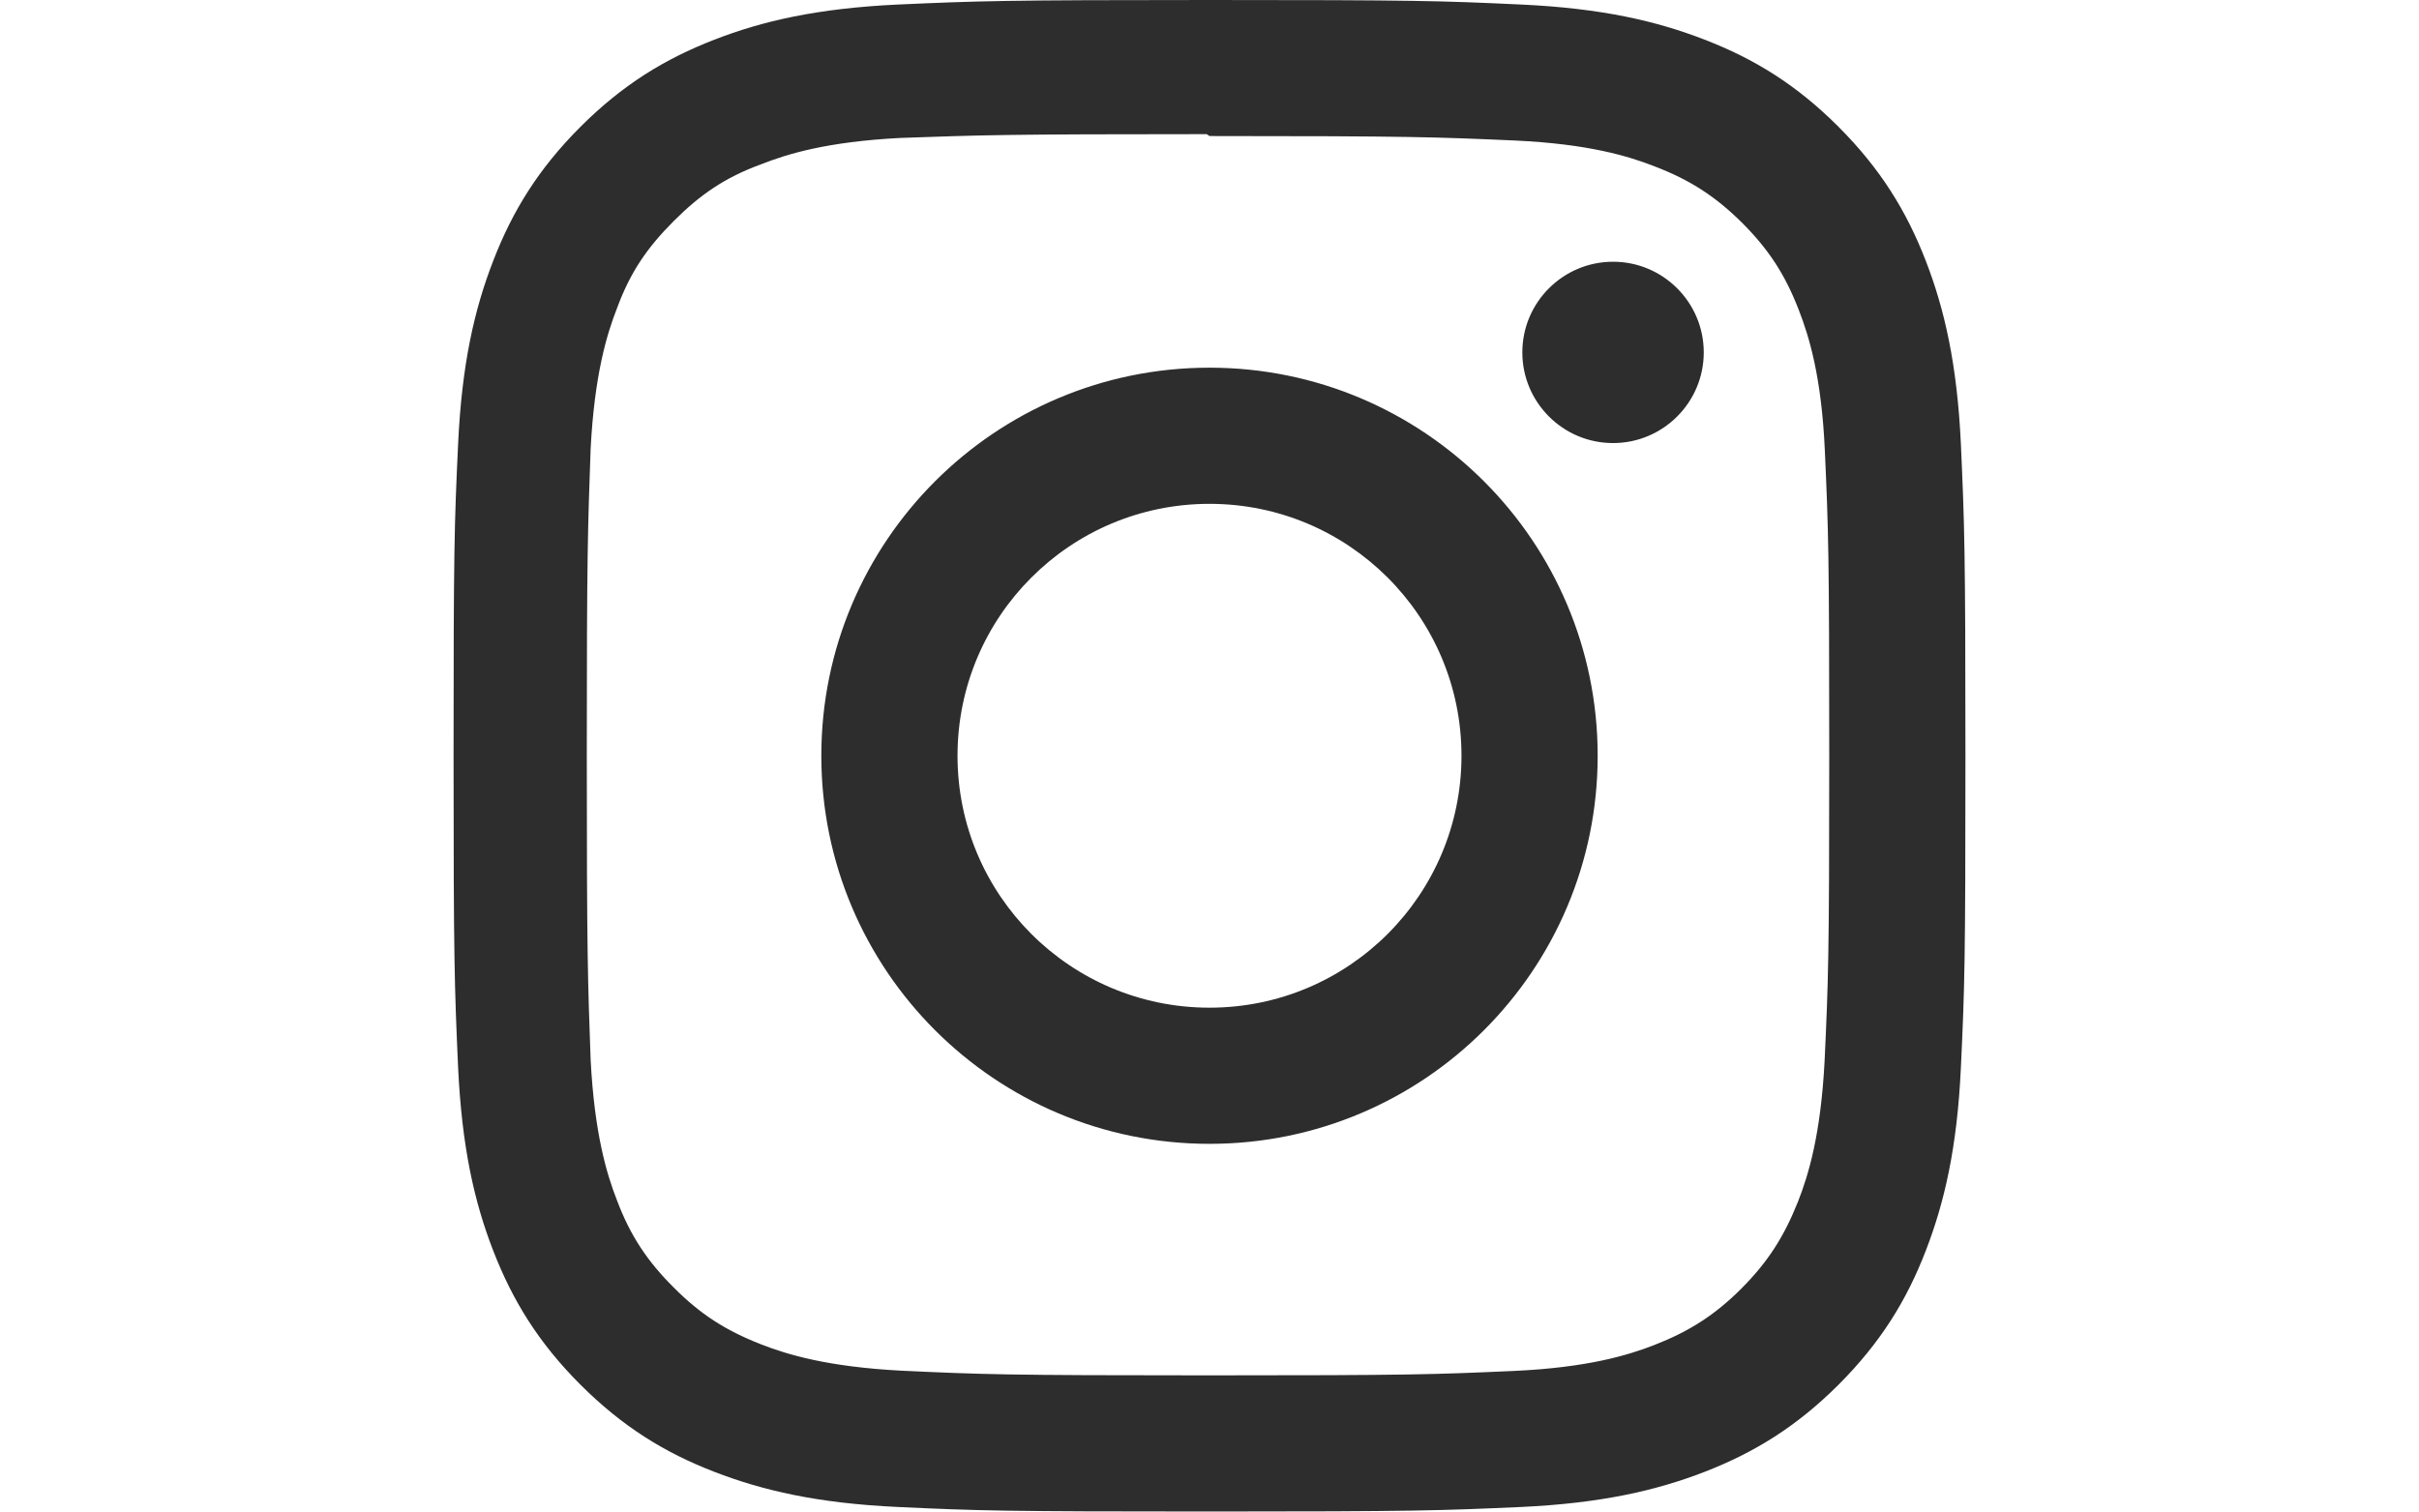
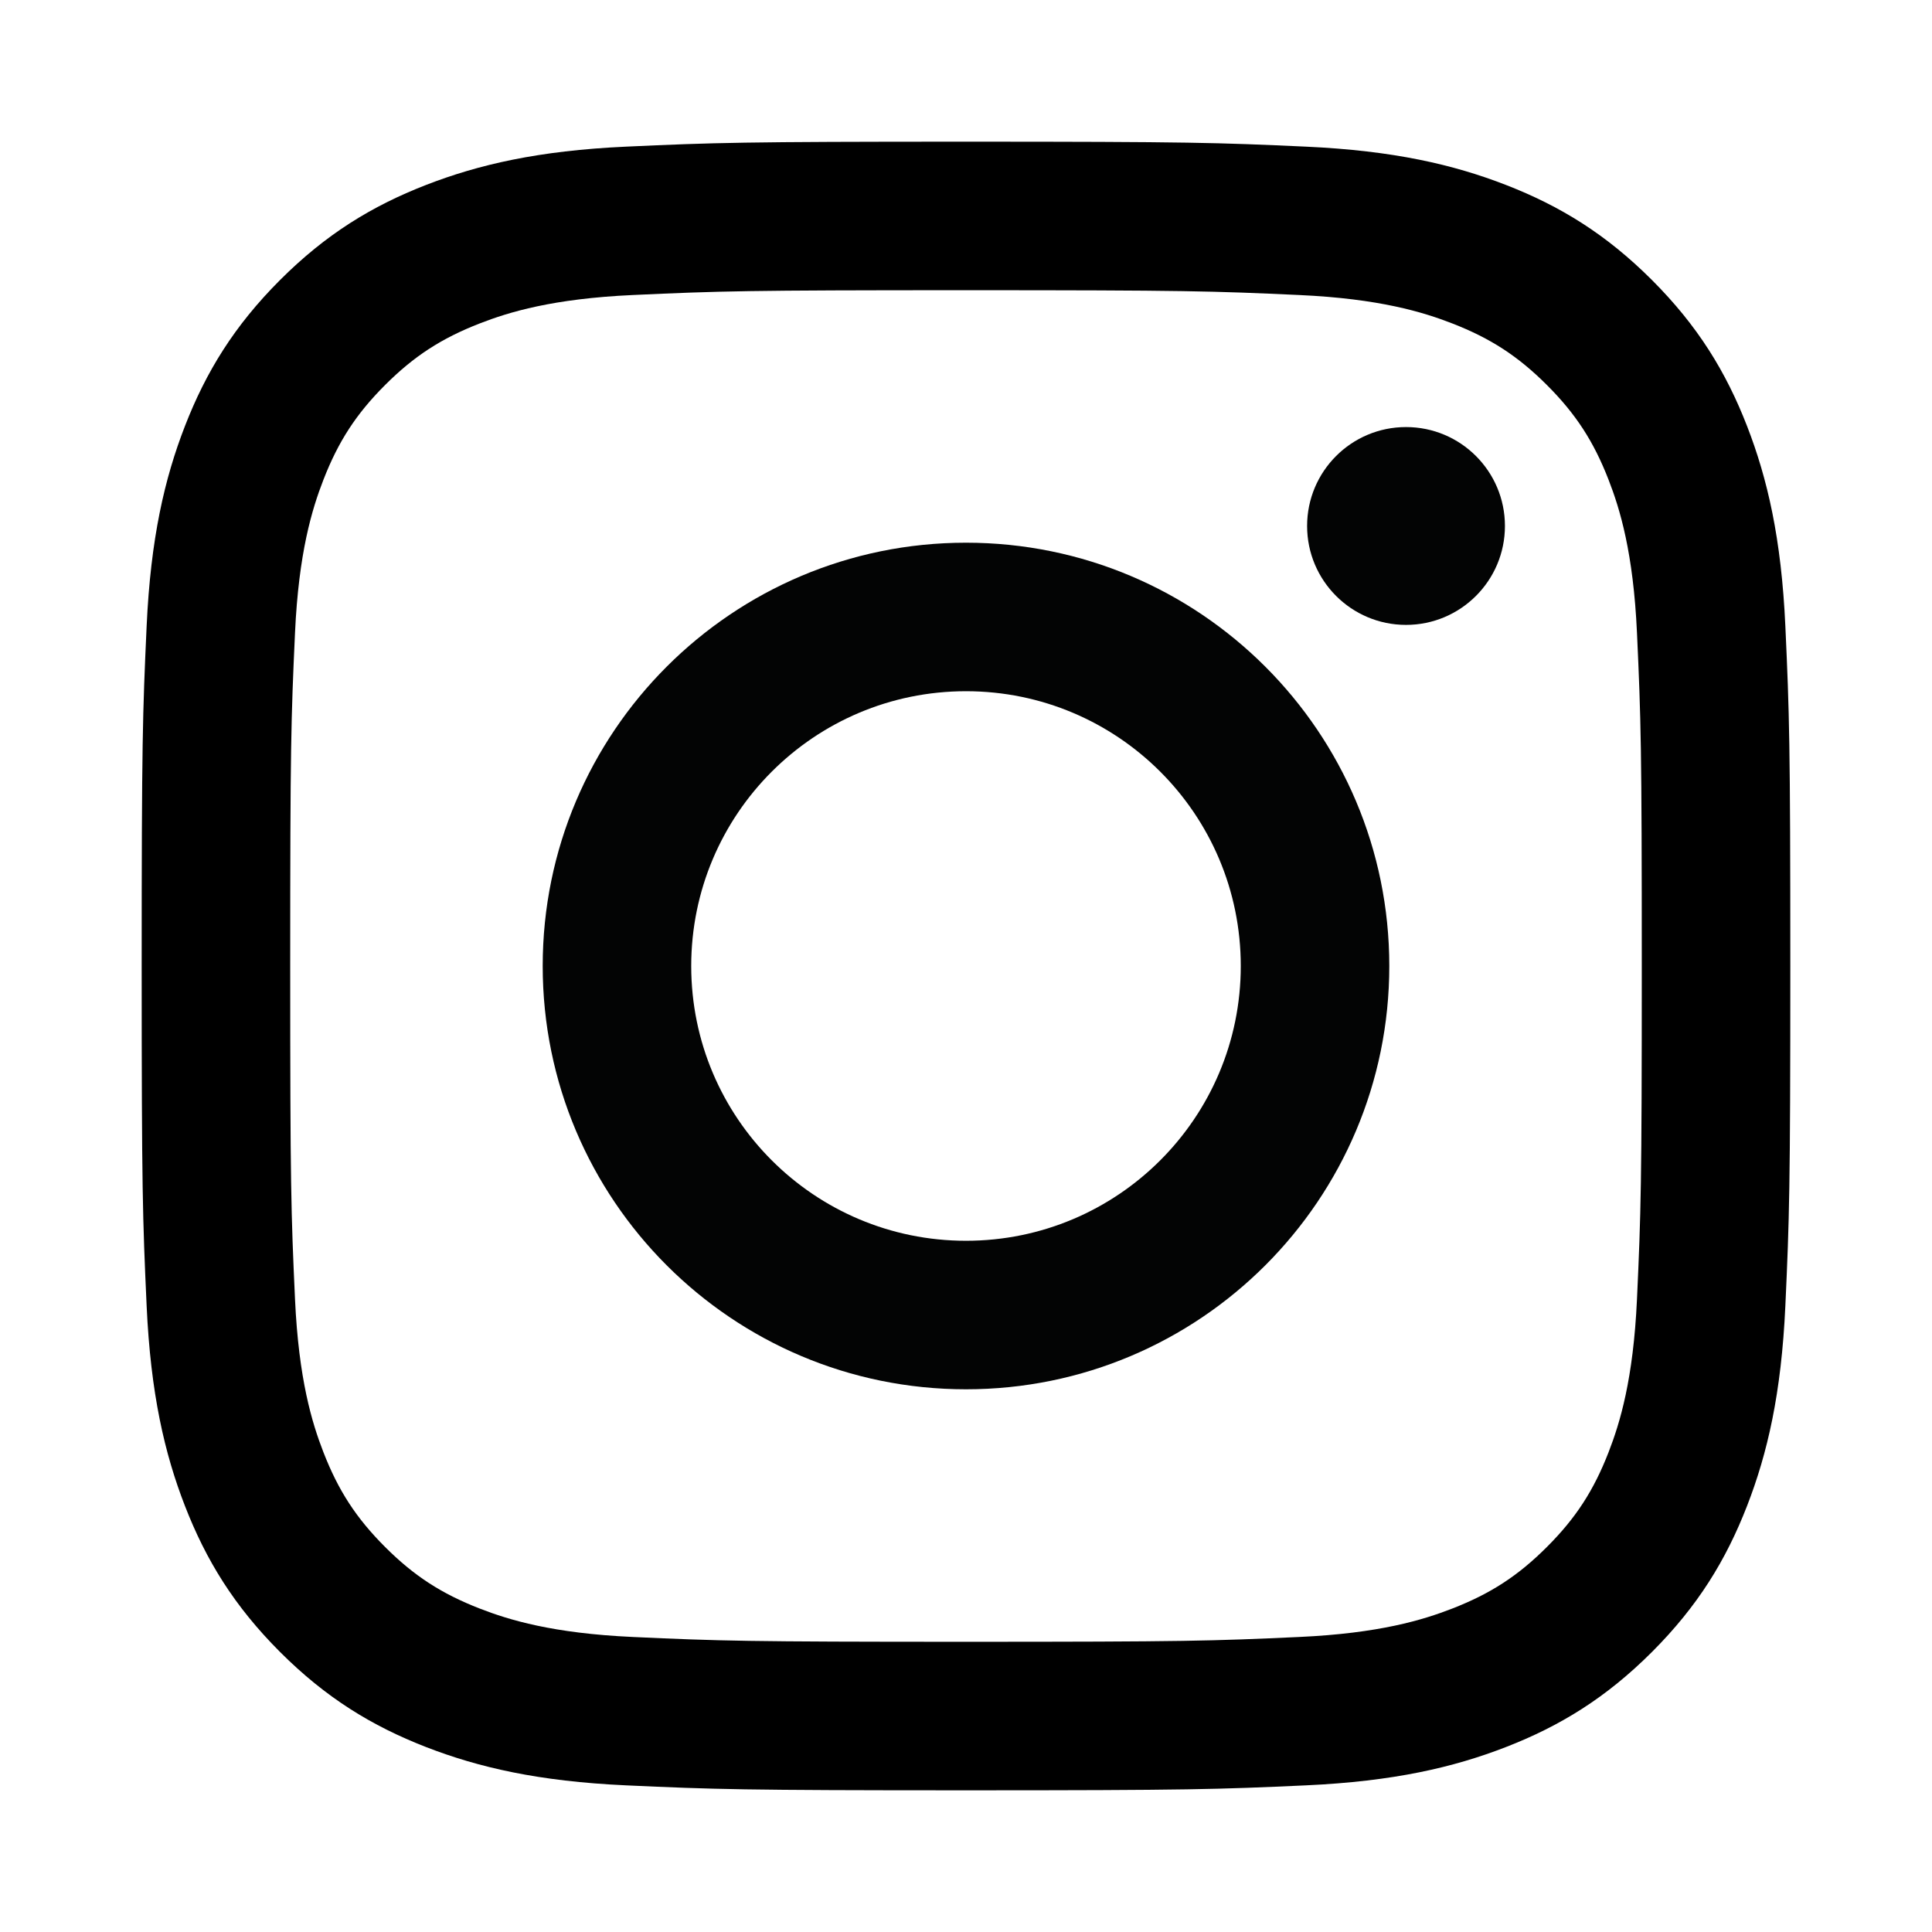
- <svg xmlns="http://www.w3.org/2000/svg" version="1.1" id="Layer_1" x="0px" y="0px" width="1440px" height="900px" viewBox="0 0 1440 900" enable-background="new 0 0 1440 900" xml:space="preserve">
-   <path fill="#2D2D2D" d="M720,0C597.75,0,582.487,0.562,534.487,2.7c-47.925,2.25-80.55,9.787-109.237,20.925  c-29.587,11.475-54.712,26.888-79.725,51.9c-25.012,25.013-40.462,50.1-51.9,79.725c-11.138,28.688-18.712,61.312-20.925,109.237  c-2.25,48-2.7,63.263-2.7,185.513s0.562,137.513,2.7,185.513c2.25,47.888,9.787,80.55,20.925,109.237  c11.475,29.55,26.888,54.713,51.9,79.725c25.013,24.976,50.1,40.463,79.725,51.9c28.725,11.1,61.35,18.713,109.237,20.925  c48,2.25,63.263,2.7,185.513,2.7s137.513-0.562,185.513-2.7c47.888-2.25,80.55-9.825,109.237-20.925  c29.55-11.475,54.713-26.925,79.725-51.9c24.976-25.012,40.463-50.062,51.9-79.725c11.1-28.688,18.713-61.35,20.925-109.237  c2.25-48,2.7-63.263,2.7-185.513s-0.562-137.513-2.7-185.513c-2.25-47.887-9.825-80.587-20.925-109.237  c-11.475-29.587-26.925-54.712-51.9-79.725c-25.012-25.012-50.062-40.462-79.725-51.9C986.062,12.487,953.4,4.913,905.513,2.7  C857.513,0.45,842.25,0,720,0z M720,81c120.112,0,134.438,0.6,181.875,2.663c43.875,2.062,67.688,9.337,83.513,15.562  c21.075,8.137,36,17.887,51.825,33.6c15.712,15.75,25.462,30.712,33.6,51.787c6.15,15.825,13.5,39.638,15.487,83.513  c2.138,47.475,2.625,61.725,2.625,181.875s-0.562,134.438-2.774,181.875c-2.288,43.875-9.601,67.688-15.788,83.513  c-8.399,21.075-17.962,36-33.712,51.825c-15.713,15.712-30.9,25.462-51.75,33.6c-15.75,6.15-39.938,13.5-83.812,15.487  c-47.775,2.138-61.838,2.625-182.213,2.625c-120.412,0-134.475-0.562-182.213-2.774c-43.912-2.288-68.1-9.601-83.85-15.788  c-21.338-8.399-36-17.962-51.713-33.712c-15.787-15.713-25.875-30.9-33.75-51.75c-6.188-15.75-13.462-39.938-15.75-83.812  c-1.688-47.25-2.288-61.838-2.288-181.65c0-119.85,0.6-134.475,2.288-182.288c2.288-43.875,9.562-68.025,15.75-83.775  c7.875-21.375,17.962-36,33.75-51.788c15.713-15.712,30.375-25.837,51.713-33.675c15.75-6.225,39.412-13.538,83.287-15.788  c47.812-1.688,61.875-2.25,182.213-2.25L720,81z M720,218.925c-127.688,0-231.075,103.5-231.075,231.075  c0,127.688,103.5,231.075,231.075,231.075c127.688,0,231.075-103.5,231.075-231.075C951.075,322.312,847.575,218.925,720,218.925  L720,218.925z M720,600c-82.875,0-150-67.125-150-150s67.125-150,150-150s150,67.125,150,150S802.875,600,720,600z   M1014.225,209.812c0,29.812-24.225,54-54,54c-29.812,0-54-24.225-54-54s24.226-53.962,54-53.962  C989.963,155.812,1014.225,180.038,1014.225,209.812z" />
+ <svg xmlns="http://www.w3.org/2000/svg" height="100%" style="fill-rule:evenodd;clip-rule:evenodd;stroke-linejoin:round;stroke-miterlimit:2;" version="1.1" viewBox="0 0 600 600" width="100%" xml:space="preserve">
+   <g transform="matrix(1.01619,0,0,1.01619,44,43.8384)">
+     <path d="M251.921,0.159C183.503,0.159 174.924,0.449 148.054,1.675C121.24,2.899 102.927,7.157 86.902,13.385C70.336,19.823 56.287,28.437 42.282,42.442C28.277,56.447 19.663,70.496 13.225,87.062C6.997,103.086 2.739,121.399 1.515,148.213C0.289,175.083 0,183.662 0,252.08C0,320.497 0.289,329.076 1.515,355.946C2.739,382.76 6.997,401.073 13.225,417.097C19.663,433.663 28.277,447.712 42.282,461.718C56.287,475.723 70.336,484.337 86.902,490.775C102.927,497.002 121.24,501.261 148.054,502.484C174.924,503.71 183.503,504 251.921,504C320.338,504 328.917,503.71 355.787,502.484C382.601,501.261 400.914,497.002 416.938,490.775C433.504,484.337 447.553,475.723 461.559,461.718C475.564,447.712 484.178,433.663 490.616,417.097C496.843,401.073 501.102,382.76 502.325,355.946C503.551,329.076 503.841,320.497 503.841,252.08C503.841,183.662 503.551,175.083 502.325,148.213C501.102,121.399 496.843,103.086 490.616,87.062C484.178,70.496 475.564,56.447 461.559,42.442C447.553,28.437 433.504,19.823 416.938,13.385C400.914,7.157 382.601,2.899 355.787,1.675C328.917,0.449 320.338,0.159 251.921,0.159ZM251.921,45.551C319.186,45.551 327.154,45.807 353.718,47.019C378.28,48.14 391.619,52.244 400.496,55.693C412.255,60.263 420.647,65.723 429.462,74.538C438.278,83.353 443.737,91.746 448.307,103.504C451.757,112.381 455.861,125.72 456.981,150.282C458.193,176.846 458.45,184.814 458.45,252.08C458.45,319.345 458.193,327.313 456.981,353.877C455.861,378.439 451.757,391.778 448.307,400.655C443.737,412.414 438.278,420.806 429.462,429.621C420.647,438.437 412.255,443.896 400.496,448.466C391.619,451.916 378.28,456.02 353.718,457.14C327.158,458.352 319.191,458.609 251.921,458.609C184.65,458.609 176.684,458.352 150.123,457.14C125.561,456.02 112.222,451.916 103.345,448.466C91.586,443.896 83.194,438.437 74.378,429.621C65.563,420.806 60.103,412.414 55.534,400.655C52.084,391.778 47.98,378.439 46.859,353.877C45.647,327.313 45.391,319.345 45.391,252.08C45.391,184.814 45.647,176.846 46.859,150.282C47.98,125.72 52.084,112.381 55.534,103.504C60.103,91.746 65.563,83.353 74.378,74.538C83.194,65.723 91.586,60.263 103.345,55.693C112.222,52.244 125.561,48.14 150.123,47.019C176.687,45.807 184.655,45.551 251.921,45.551Z" style="fill-rule:nonzero;" />
+     <path d="M251.921,336.053C205.543,336.053 167.947,298.457 167.947,252.08C167.947,205.702 205.543,168.106 251.921,168.106C298.298,168.106 335.894,205.702 335.894,252.08C335.894,298.457 298.298,336.053 251.921,336.053ZM251.921,122.715C180.474,122.715 122.556,180.633 122.556,252.08C122.556,323.526 180.474,381.444 251.921,381.444C323.367,381.444 381.285,323.526 381.285,252.08C381.285,180.633 323.367,122.715 251.921,122.715Z" style="fill:rgb(3,4,4);fill-rule:nonzero;" />
+     <path d="M416.627,117.604C416.627,134.3 403.092,147.834 386.396,147.834C369.701,147.834 356.166,134.3 356.166,117.604C356.166,100.908 369.701,87.374 386.396,87.374C403.092,87.374 416.627,100.908 416.627,117.604Z" style="fill:rgb(3,4,4);fill-rule:nonzero;" />
+   </g>
</svg>
